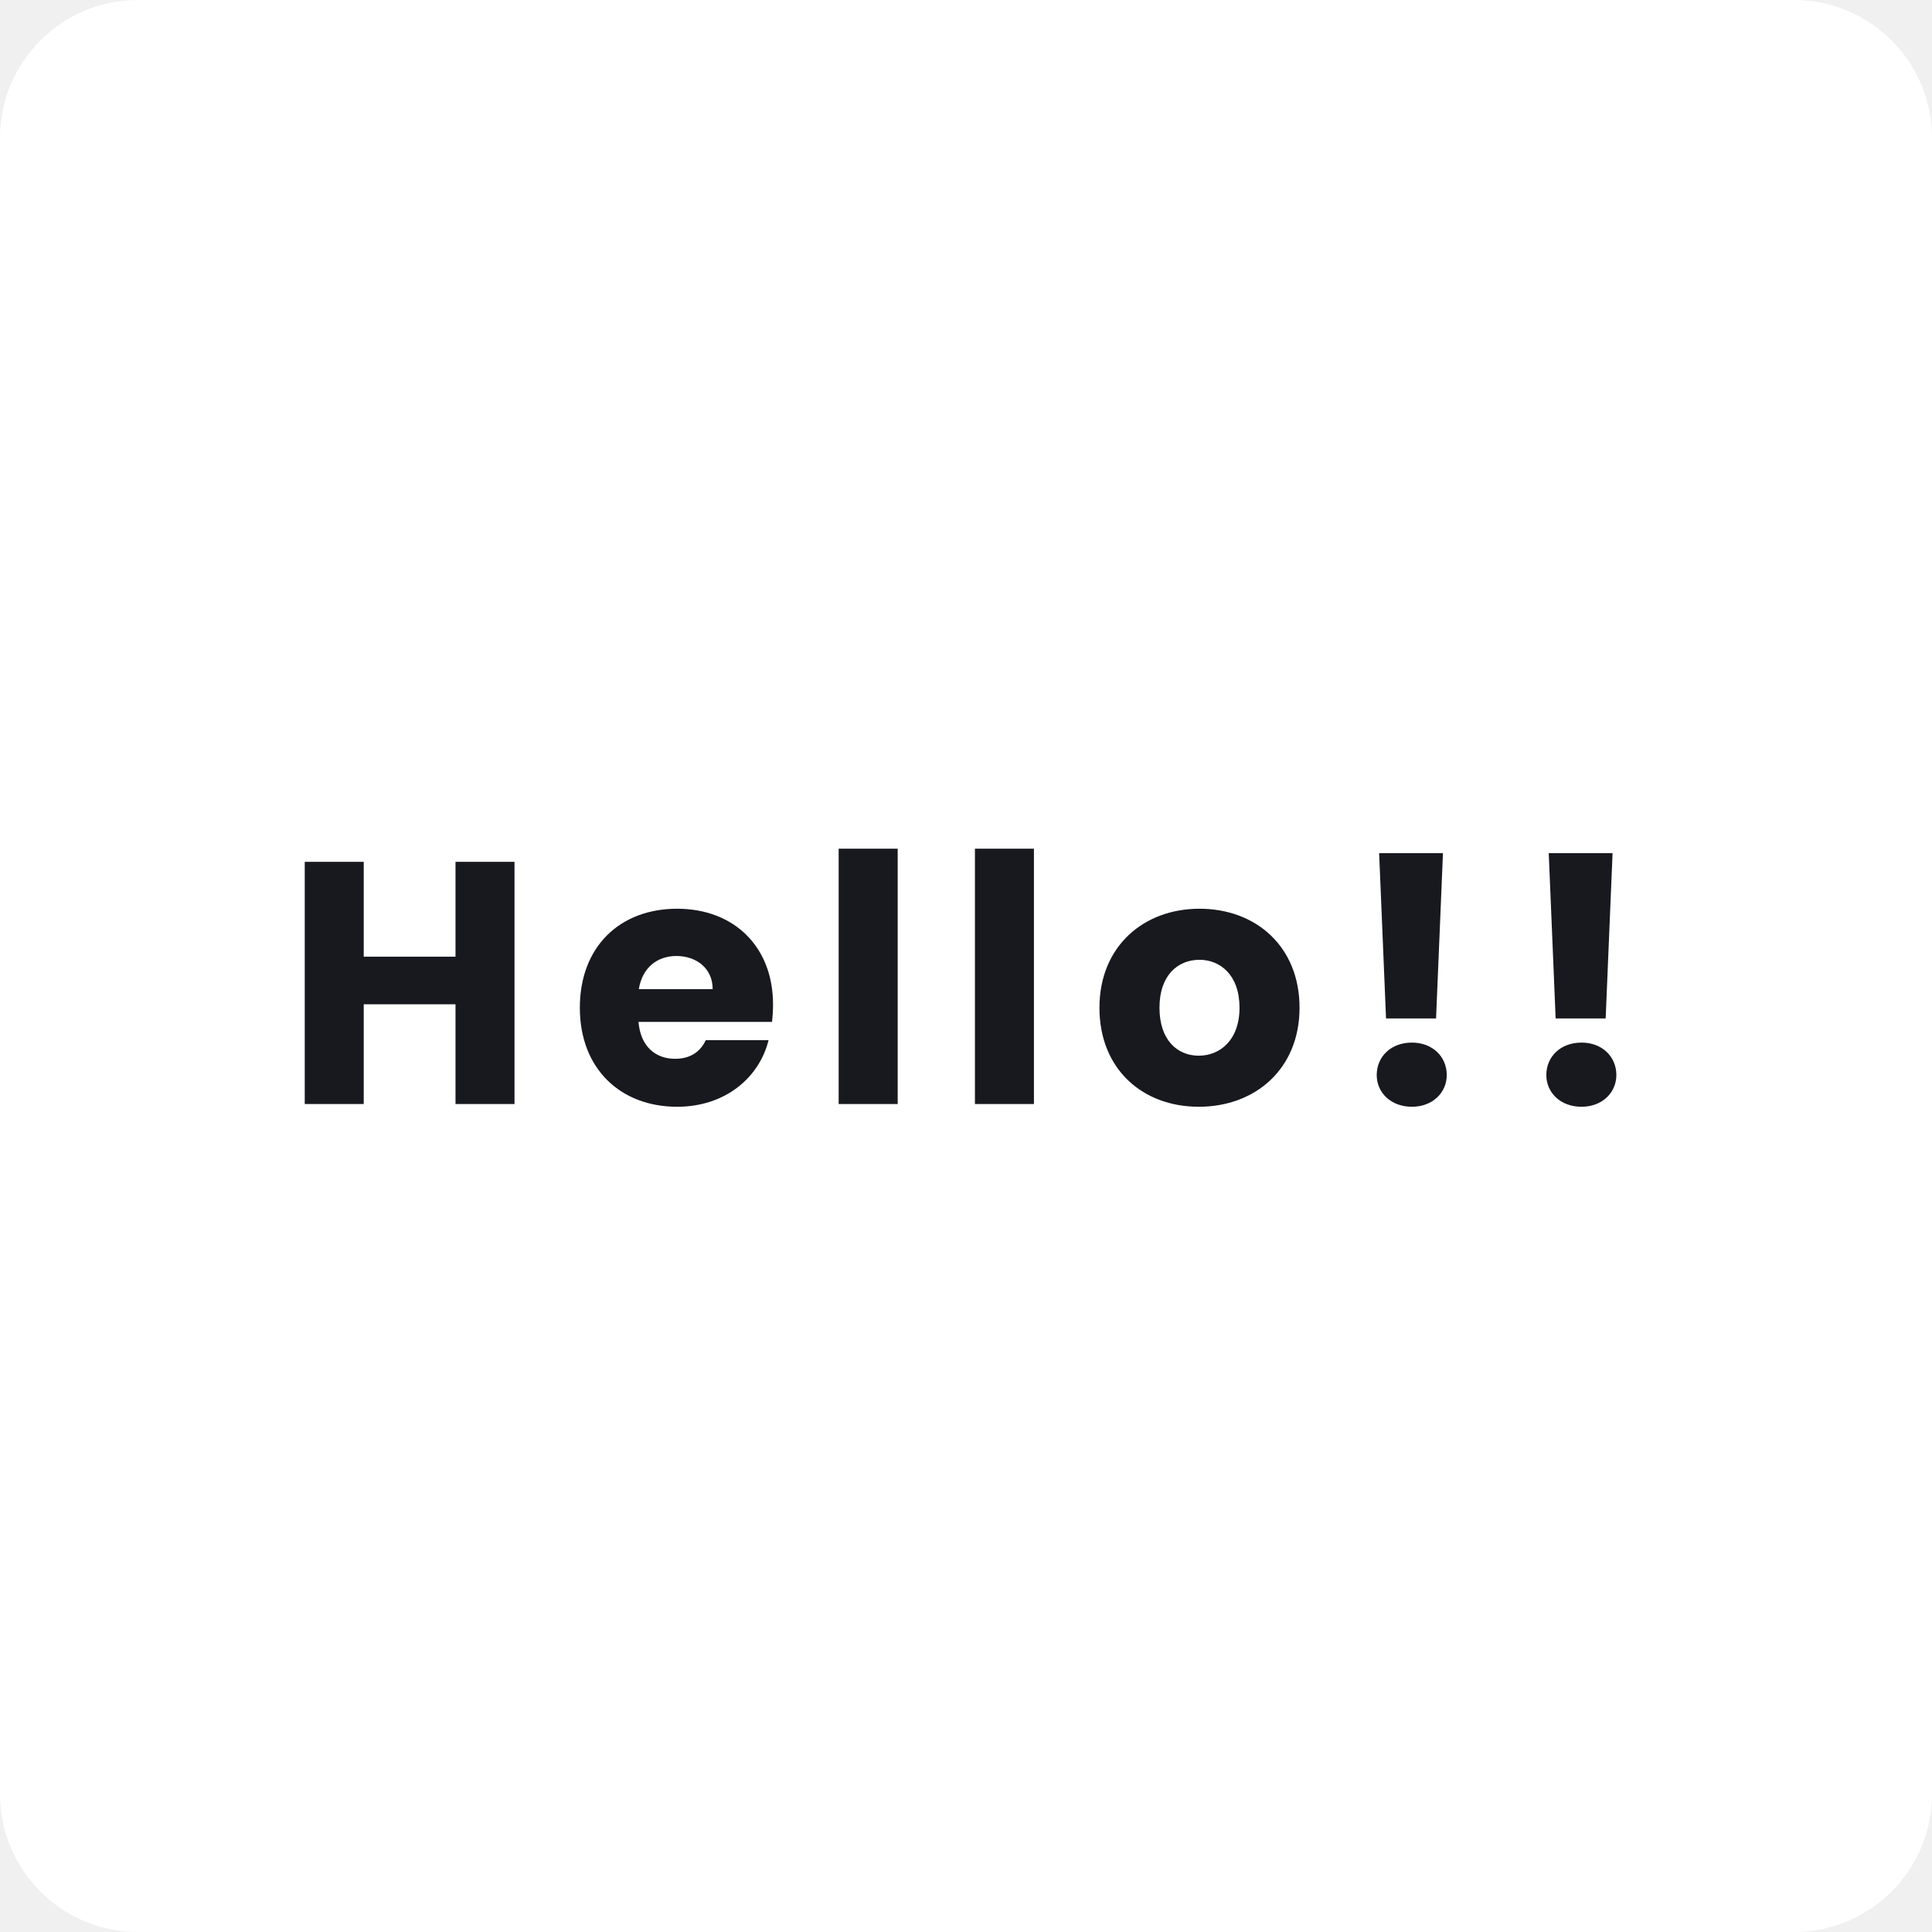
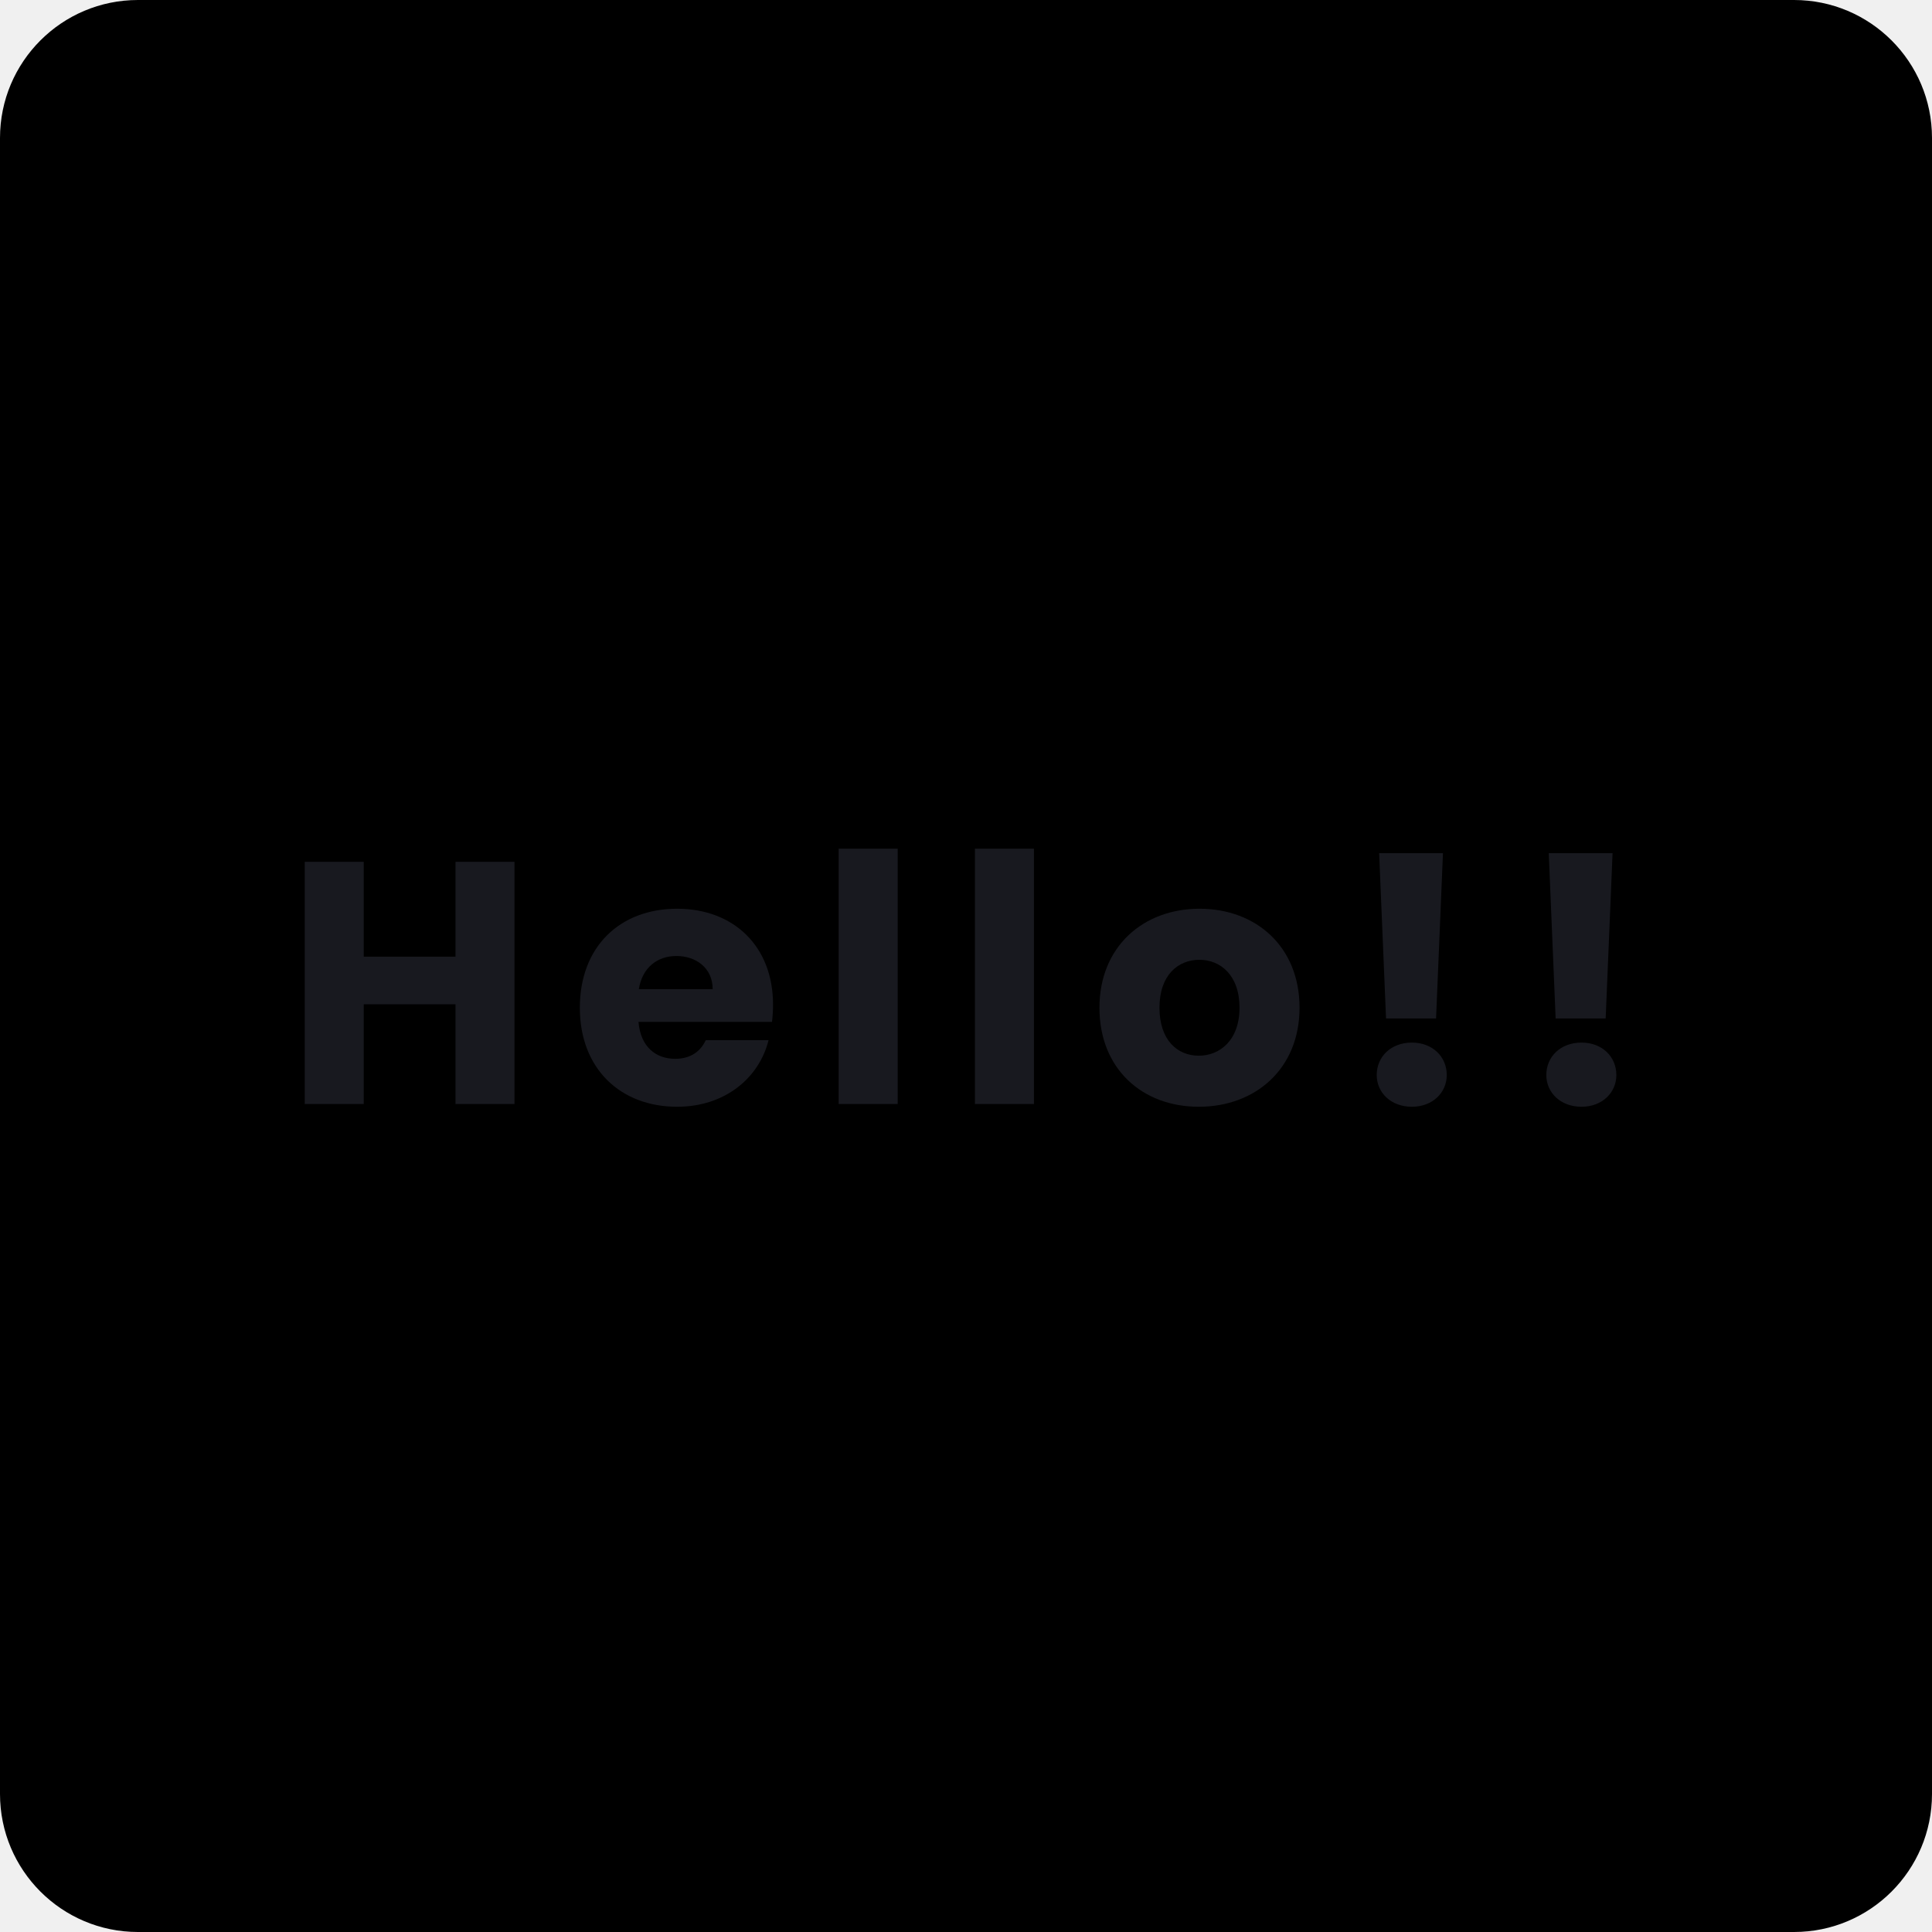
<svg xmlns="http://www.w3.org/2000/svg" width="56" height="56" viewBox="0 0 56 56" fill="none">
-   <rect width="56" height="56" rx="4" fill="white" />
+   <rect width="56" height="56" rx="4" fill="currentColor" />
  <path d="M13.203 32H14.913V24.98H13.203V27.73H10.543V24.98H8.833V32H10.543V29.11H13.203V32ZM19.607 27.71C20.177 27.71 20.657 28.06 20.657 28.67H18.517C18.617 28.05 19.047 27.71 19.607 27.71ZM22.277 30.15H20.457C20.317 30.45 20.047 30.69 19.567 30.69C19.017 30.69 18.567 30.35 18.507 29.62H22.377C22.397 29.45 22.407 29.28 22.407 29.12C22.407 27.42 21.257 26.34 19.627 26.34C17.967 26.34 16.807 27.44 16.807 29.21C16.807 30.98 17.987 32.08 19.627 32.08C21.017 32.08 22.007 31.24 22.277 30.15ZM24.309 32H26.02V24.6H24.309V32ZM28.259 32H29.969V24.6H28.259V32ZM37.668 29.21C37.668 27.44 36.408 26.34 34.768 26.34C33.138 26.34 31.868 27.44 31.868 29.21C31.868 30.98 33.108 32.08 34.748 32.08C36.388 32.08 37.668 30.98 37.668 29.21ZM33.608 29.21C33.608 28.26 34.148 27.82 34.768 27.82C35.368 27.82 35.928 28.26 35.928 29.21C35.928 30.15 35.358 30.6 34.748 30.6C34.128 30.6 33.608 30.15 33.608 29.21ZM40.175 29.52H41.625L41.825 24.73H39.975L40.175 29.52ZM41.935 31.16C41.935 30.63 41.525 30.22 40.925 30.22C40.315 30.22 39.905 30.63 39.905 31.16C39.905 31.67 40.315 32.08 40.925 32.08C41.525 32.08 41.935 31.67 41.935 31.16ZM45.091 29.52H46.541L46.741 24.73H44.891L45.091 29.52ZM46.851 31.16C46.851 30.63 46.441 30.22 45.841 30.22C45.231 30.22 44.821 30.63 44.821 31.16C44.821 31.67 45.231 32.08 45.841 32.08C46.441 32.08 46.851 31.67 46.851 31.16Z" fill="#18191F" />
</svg>
